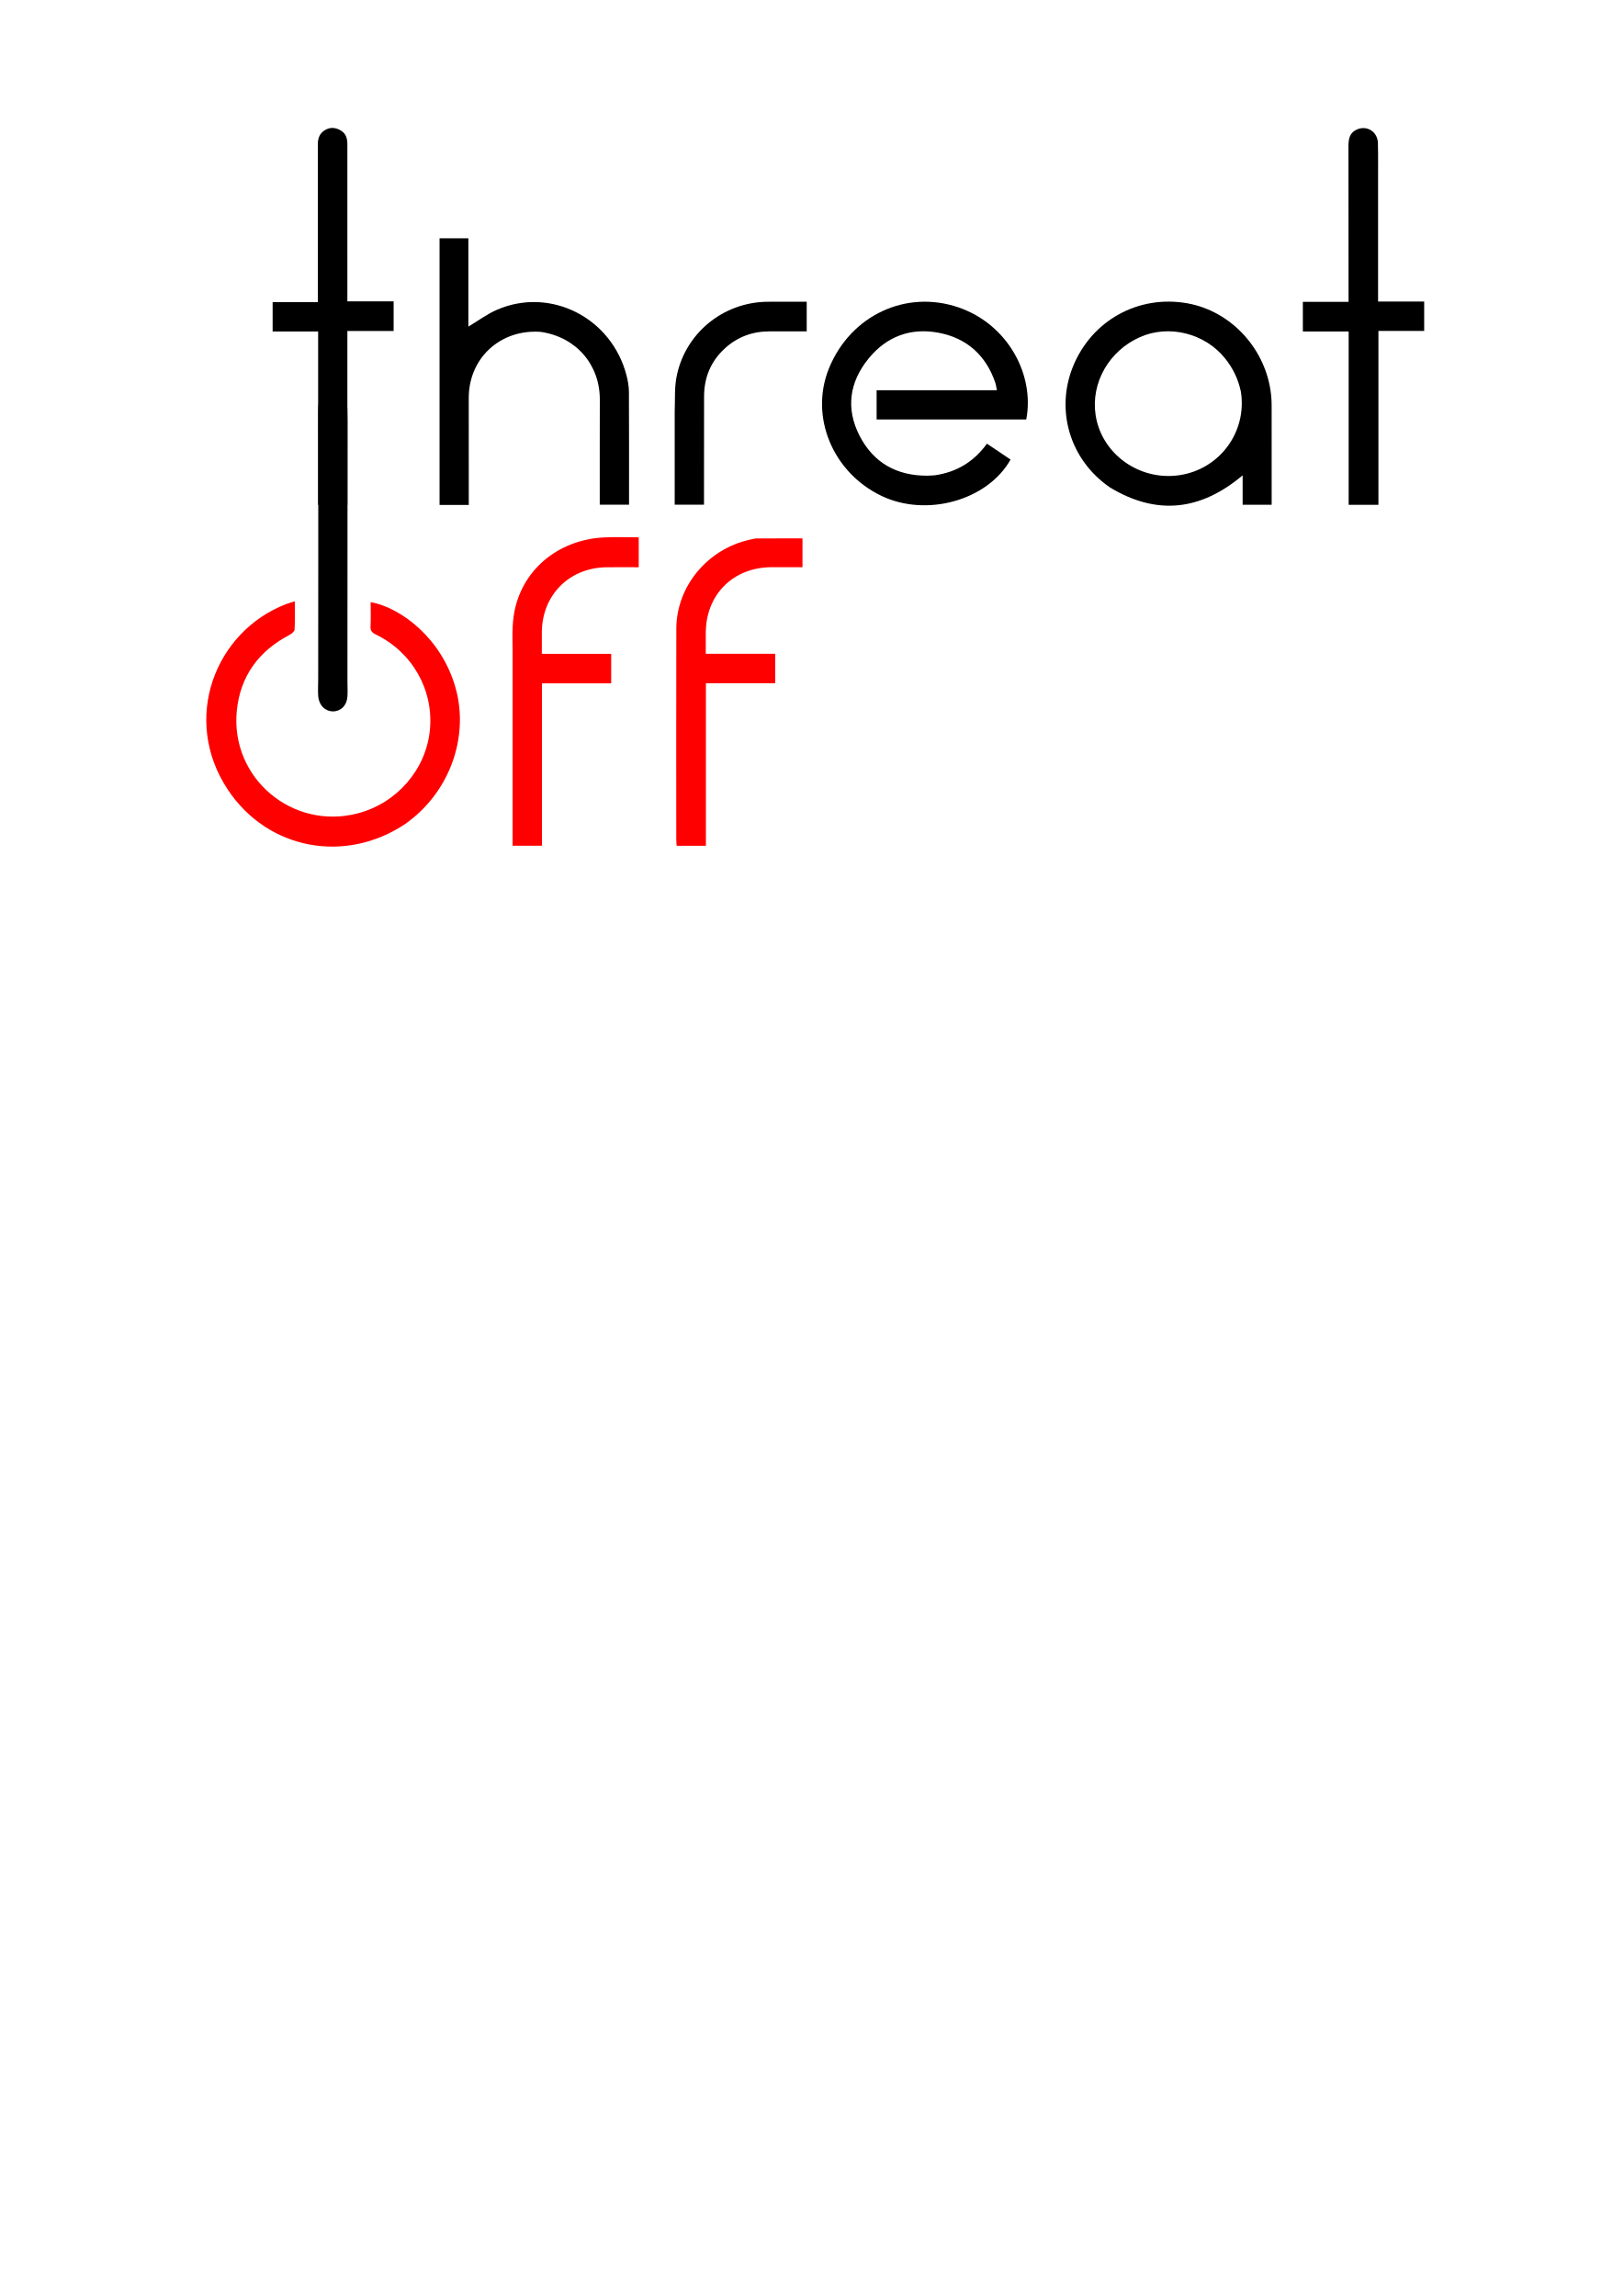
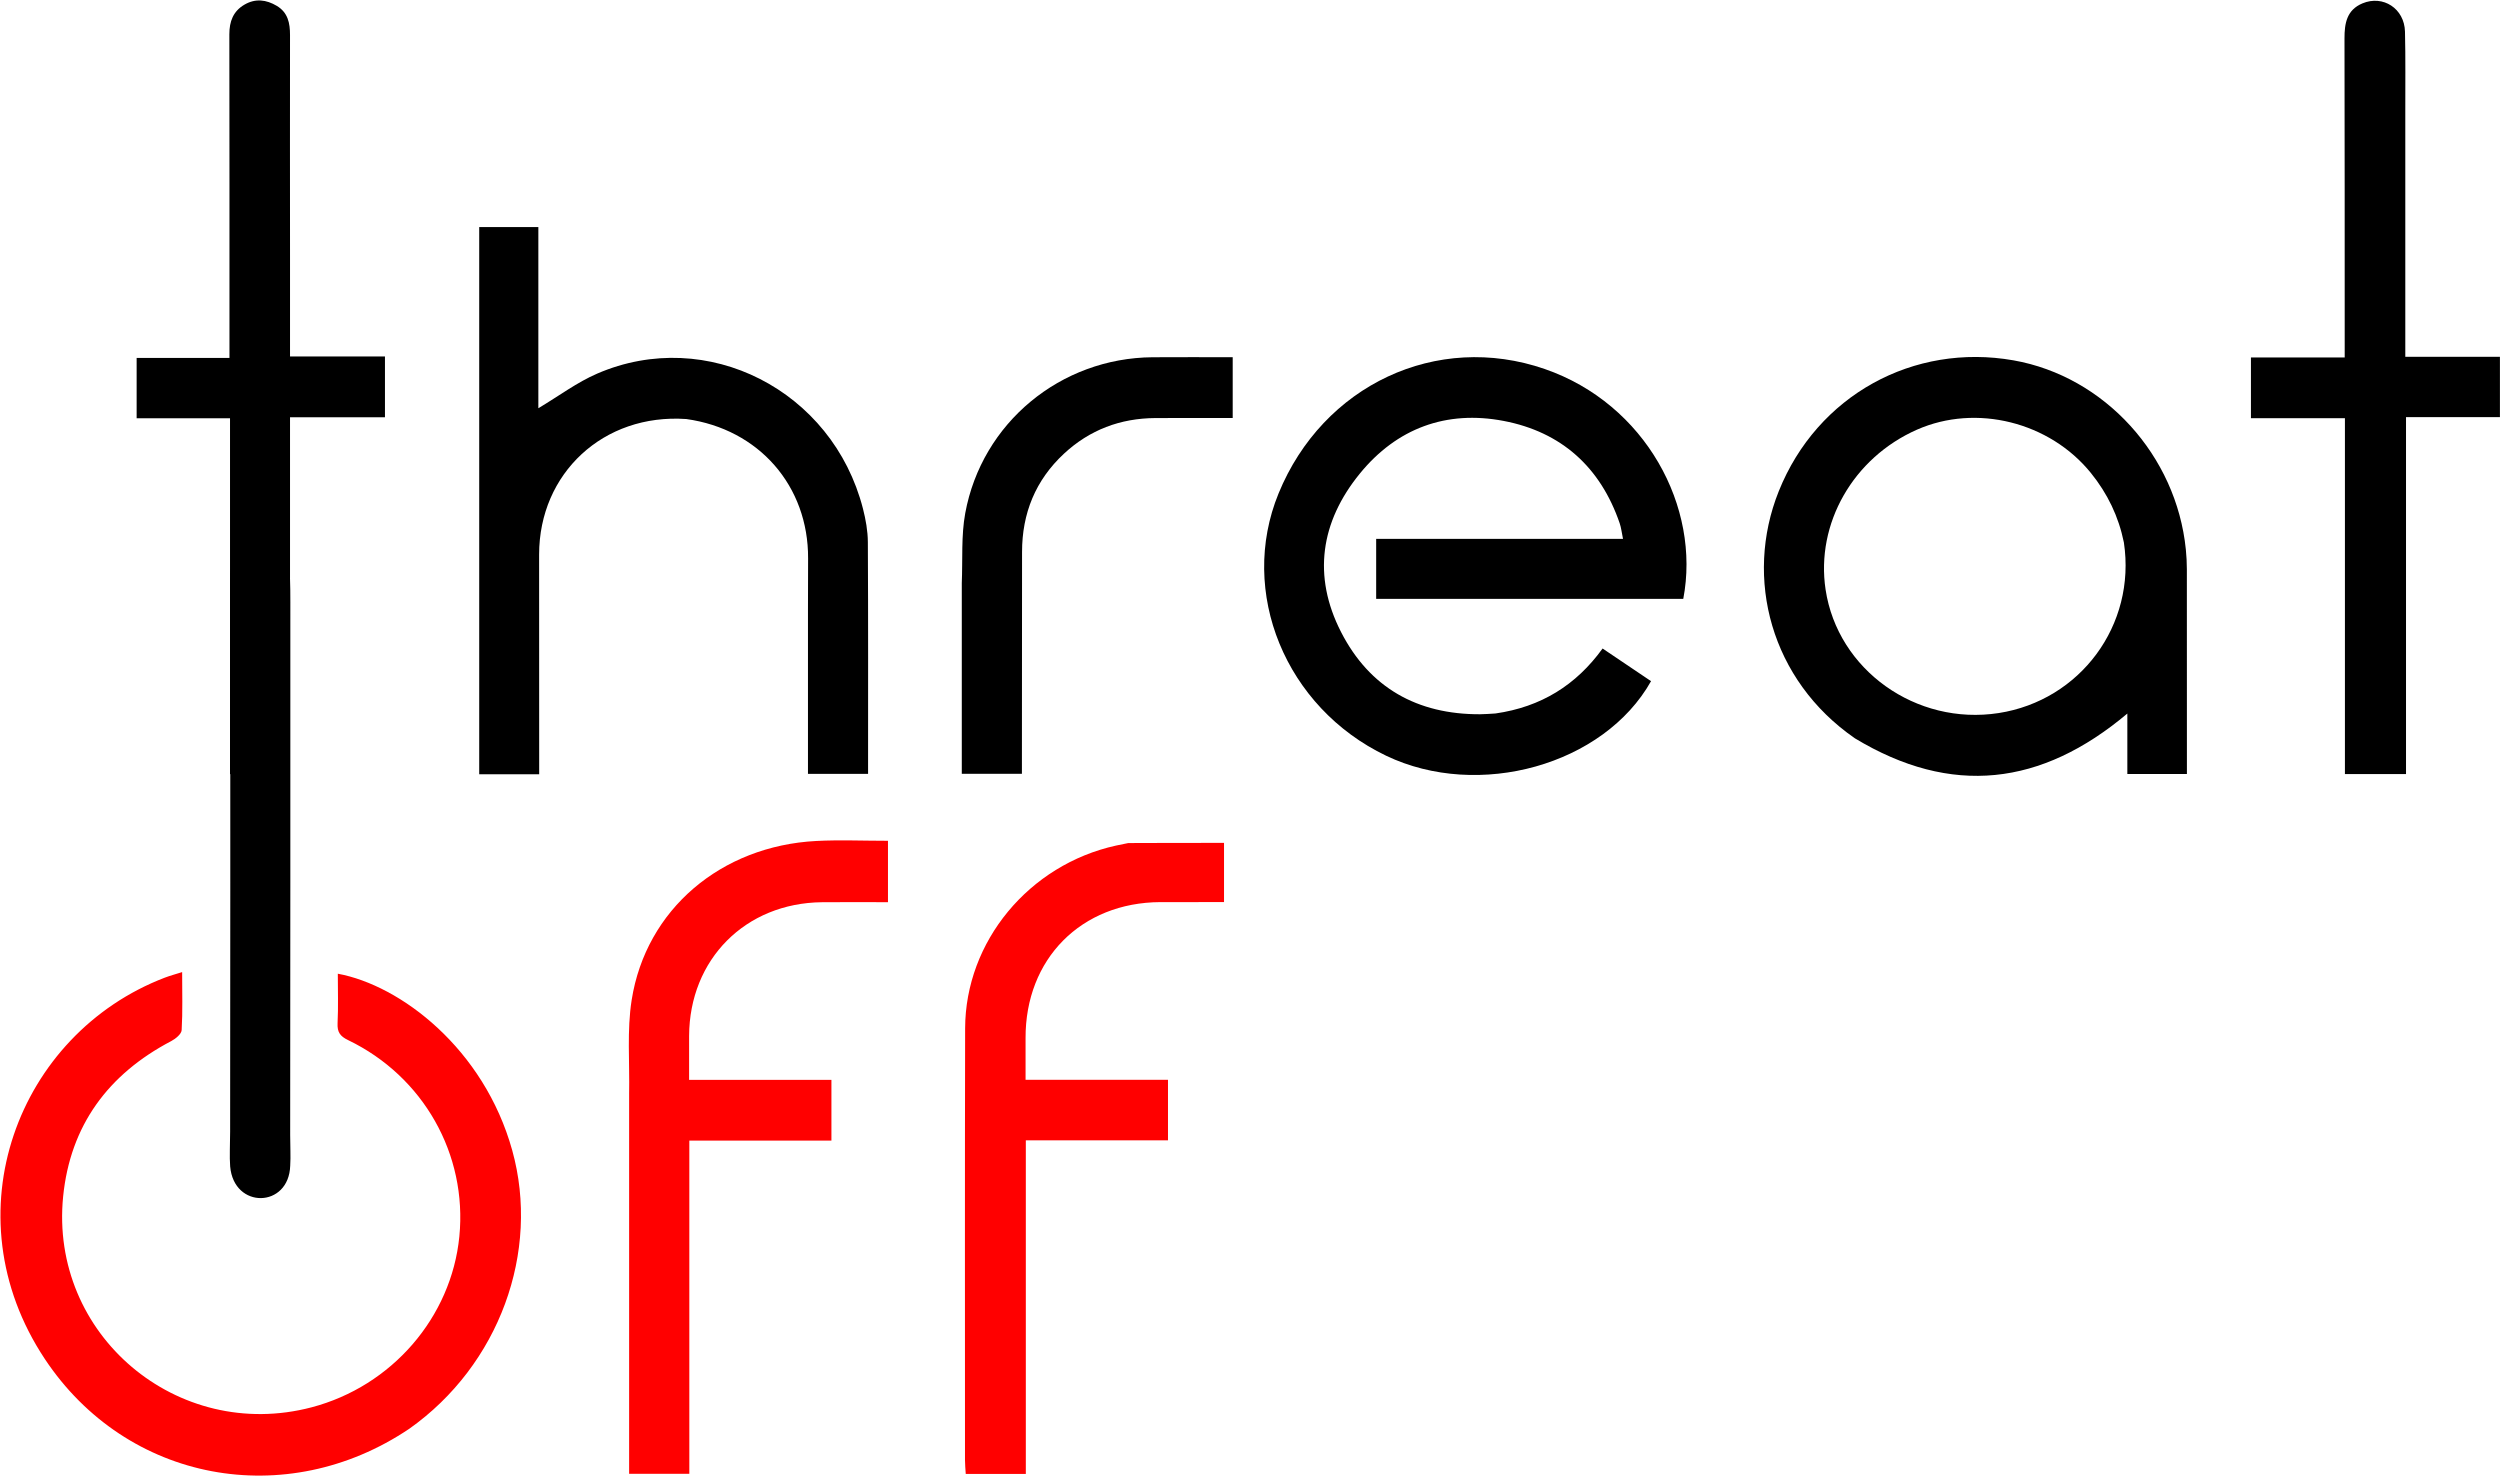
- <svg xmlns="http://www.w3.org/2000/svg" width="210mm" height="297mm" viewBox="0 0 210 297" version="1.1" id="svg8">
+ <svg xmlns="http://www.w3.org/2000/svg" version="1.1" id="svg8" viewBox="26.65 16.52 157.55 93.02">
  <defs id="defs2" />
  <g id="layer1">
    <path style="opacity:1;fill:#000000;fill-opacity:1;stroke:none;stroke-width:0.178" d="m 120.896,61.483 c 2.868,-0.411 5.077,-1.782 6.749,-4.094 1.058,0.713 2.058,1.387 3.054,2.058 -2.974,5.286 -10.862,7.489 -16.692,4.7 -6.345,-3.036 -9.33,-10.309 -6.782,-16.53 2.795,-6.827 9.968,-10.197 16.778,-7.841 6.349,2.196 9.836,8.705 8.727,14.483 -6.425,0 -12.86,0 -19.354,0 0,-1.253 0,-2.48 0,-3.778 5.155,0 10.286,0 15.556,0 -0.081,-0.392 -0.112,-0.7 -0.21,-0.986 -1.212,-3.535 -3.674,-5.752 -7.31,-6.448 -3.616,-0.692 -6.738,0.462 -9.069,3.323 -2.472,3.033 -2.986,6.451 -1.182,9.977 1.798,3.515 4.811,5.201 8.764,5.185 0.297,-10e-4 0.594,-0.028 0.971,-0.049 z" id="path4782" />
    <path style="opacity:1;fill:#ff0000;fill-opacity:1;stroke:none;stroke-width:0.178" d="m 52.435,106.566 c -7.75,5.21 -17.798,3.373 -22.963,-4.408 -6.061,-9.132 -1.678,-20.487 7.561,-24.025 0.326,-0.125 0.665,-0.214 1.096,-0.352 0,1.294 0.038,2.48 -0.031,3.659 -0.014,0.245 -0.382,0.546 -0.656,0.689 -3.976,2.084 -6.365,5.318 -6.813,9.793 -0.871,8.708 7.197,15.512 15.656,13.287 5.058,-1.33 8.811,-5.67 9.313,-10.767 0.509,-5.169 -2.258,-10.083 -7.01,-12.374 -0.508,-0.245 -0.691,-0.506 -0.664,-1.064 0.051,-1.034 0.015,-2.073 0.015,-3.12 3.945,0.723 9.209,4.715 10.992,11.132 1.775,6.388 -0.814,13.534 -6.495,17.55 z" id="path4784" />
    <path style="opacity:1;fill:#000000;fill-opacity:1;stroke:none;stroke-width:0.178" d="m 143.541,63.045 c -5.284,-3.653 -6.994,-10.074 -4.794,-15.566 2.425,-6.054 8.501,-9.36 14.794,-8.25 5.731,1.012 10.267,5.988 10.861,11.922 0.041,0.413 0.064,0.83 0.064,1.245 0.005,4.276 0.003,8.552 0.003,12.9 -1.265,0 -2.461,0 -3.754,0 0,-1.265 0,-2.497 0,-3.808 -5.419,4.559 -11.079,5.241 -17.174,1.558 m 16.956,-12.34 c -0.331,-1.631 -1.028,-3.079 -2.078,-4.378 -2.598,-3.212 -7.222,-4.378 -10.96,-2.731 -4.017,1.771 -6.387,5.915 -5.761,10.077 0.761,5.064 5.703,8.59 10.909,7.783 5.13,-0.795 8.675,-5.537 7.89,-10.751 z" id="path4786" />
    <path style="opacity:1;fill:#000000;fill-opacity:1;stroke:none;stroke-width:0.178" d="m 69.889,42.927 c -5.204,-0.358 -9.26,3.413 -9.264,8.536 -0.003,4.162 0.003,8.325 0.004,12.487 1.7e-4,0.438 1e-5,0.875 1e-5,1.363 -1.309,0 -2.514,0 -3.779,0 0,-11.507 0,-22.967 0,-34.485 1.193,0 2.4,0 3.727,0 0,3.786 0,7.596 0,11.419 1.297,-0.774 2.438,-1.634 3.713,-2.184 6.921,-2.99 14.833,1.054 16.744,8.514 0.176,0.686 0.304,1.405 0.308,2.11 0.026,4.844 0.014,9.689 0.014,14.601 -1.246,0 -2.471,0 -3.788,0 0,-2.442 -6.7e-4,-4.842 1.8e-4,-7.243 0.001,-2.111 -0.003,-4.222 0.008,-6.333 0.022,-4.556 -3.086,-8.148 -7.686,-8.786 z" id="path4788" />
    <path style="opacity:1;fill:#000000;fill-opacity:1;stroke:none;stroke-width:0.178" d="m 44.926,52.945 c -1.5e-4,4.157 -1.5e-4,8.224 -1.5e-4,12.361 -1.282,0 -2.485,0 -3.78,0 0,-7.447 0,-14.89 0,-22.426 -2.001,0 -3.914,0 -5.885,0 0,-1.293 0,-2.495 0,-3.801 1.891,0 3.805,0 5.85,0 0,-0.65 4e-5,-1.202 0,-1.754 -5.4e-4,-6.214 0.003,-12.427 -0.007,-18.641 -10e-4,-0.808 0.239,-1.459 0.958,-1.875 0.688,-0.398 1.368,-0.313 2.027,0.078 0.705,0.418 0.839,1.086 0.838,1.842 -0.008,4.638 -10e-4,9.276 3.5e-4,13.913 6.7e-4,2.079 1.1e-4,4.159 1.1e-4,6.344 1.992,0 3.963,0 5.983,0 0,1.317 0,2.528 0,3.831 -1.936,0 -3.884,0 -5.983,0 0,3.405 0,6.721 -1.5e-4,10.127 z" id="path4790" />
    <path style="opacity:1;fill:#000000;fill-opacity:1;stroke:none;stroke-width:0.178" d="m 178.232,23.686 c 8e-5,5.139 8e-5,10.188 8e-5,15.319 1.994,0 3.943,0 5.963,0 0,1.287 0,2.495 0,3.801 -1.936,0 -3.881,0 -5.918,0 0,7.542 0,14.986 0,22.497 -1.319,0 -2.547,0 -3.85,0 0,-7.469 0,-14.887 0,-22.426 -2.012,0 -3.953,0 -5.923,0 0,-1.329 0,-2.536 0,-3.828 1.955,0 3.872,0 5.909,0 0,-0.396 8e-5,-0.71 -2e-5,-1.023 -0.002,-6.361 0.002,-12.723 -0.013,-19.084 -0.002,-0.953 0.141,-1.794 1.131,-2.209 1.302,-0.546 2.646,0.327 2.681,1.782 0.041,1.693 0.016,3.389 0.02,5.172 z" id="path4792" />
    <path style="opacity:1;fill:#ff0000;fill-opacity:1;stroke:none;stroke-width:0.178" d="m 97.759,69.649 c 2.035,-0.01 3.993,-0.01 6.029,-0.01 0,1.152 0,2.407 0,3.731 -1.345,0 -2.68,-0.005 -4.014,0.001 -4.993,0.024 -8.514,3.583 -8.493,8.578 0.003,0.857 5.4e-4,1.713 5.4e-4,2.621 3.019,0 5.956,0 8.975,0 0,1.277 0,2.504 0,3.813 -2.947,0 -5.908,0 -8.959,0 0,7.05 0,14.02 0,21.026 -1.301,0 -2.51,0 -3.786,0 -0.018,-0.306 -0.048,-0.592 -0.048,-0.878 -5.4e-4,-9.066 -0.012,-18.133 0.009,-27.199 0.012,-5.483 4.026,-10.317 9.513,-11.525 0.232,-0.051 0.465,-0.1 0.774,-0.159 z" id="path4794" />
    <path style="opacity:1;fill:#ff0000;fill-opacity:1;stroke:none;stroke-width:0.178" d="m 66.297,85.498 c 0.04,-2.048 -0.142,-4.043 0.161,-5.961 0.901,-5.704 5.629,-9.705 11.632,-10.019 1.481,-0.077 2.969,-0.011 4.52,-0.011 0,1.285 0,2.544 0,3.869 -1.425,0 -2.79,-0.012 -4.155,0.002 -4.83,0.049 -8.356,3.598 -8.377,8.422 -0.004,0.888 -5.4e-4,1.777 -5.4e-4,2.775 1.52,0 2.996,0 4.471,0 1.481,0 2.962,0 4.498,0 0,1.301 0,2.53 0,3.824 -2.98,0 -5.915,0 -8.955,0 0,7.026 0,13.99 0,21 -1.309,0 -2.513,0 -3.794,0 0,-7.952 0,-15.882 3.6e-4,-23.9 z" id="path4796" />
    <path style="opacity:1;fill:#000000;fill-opacity:1;stroke:none;stroke-width:0.178" d="m 87.261,53.302 c 0.063,-1.541 -0.042,-3.023 0.218,-4.438 1.045,-5.7 6.013,-9.786 11.806,-9.83 1.661,-0.013 3.323,-0.002 5.05,-0.002 0,1.27 0,2.5 0,3.832 -1.619,0 -3.248,-0.008 -4.877,0.002 -2.202,0.013 -4.142,0.744 -5.755,2.244 -1.793,1.667 -2.645,3.756 -2.643,6.204 0.003,4.338 -0.005,8.676 -0.009,13.015 -1.8e-4,0.293 -3e-5,0.586 -3e-5,0.958 -1.254,0 -2.454,0 -3.789,0 0,-3.962 0,-7.929 1.8e-4,-11.984 z" id="path4798" />
    <path style="opacity:1;fill:#000000;fill-opacity:1;stroke:none;stroke-width:0.245" d="m 44.947,56.135 c -10e-4,10.75 0.005,21.333 -0.01,31.915 -10e-4,0.729 0.04,1.34 0.002,1.931 -0.08,2.679 -3.553,2.752 -3.784,0.049 -0.049,-0.629 -0.003,-1.368 -0.002,-2.197 0.015,-10.135 0.009,-20.27 0.009,-30.404 10e-6,-1.456 -0.021,-2.912 -0.002,-4.367 0.026,-2.034 0.822,-3.548 1.843,-3.571 1.027,-0.023 1.85,1.425 1.923,3.455 0.036,1.004 0.015,2.015 0.021,3.19 z" id="path4800" />
  </g>
</svg>
